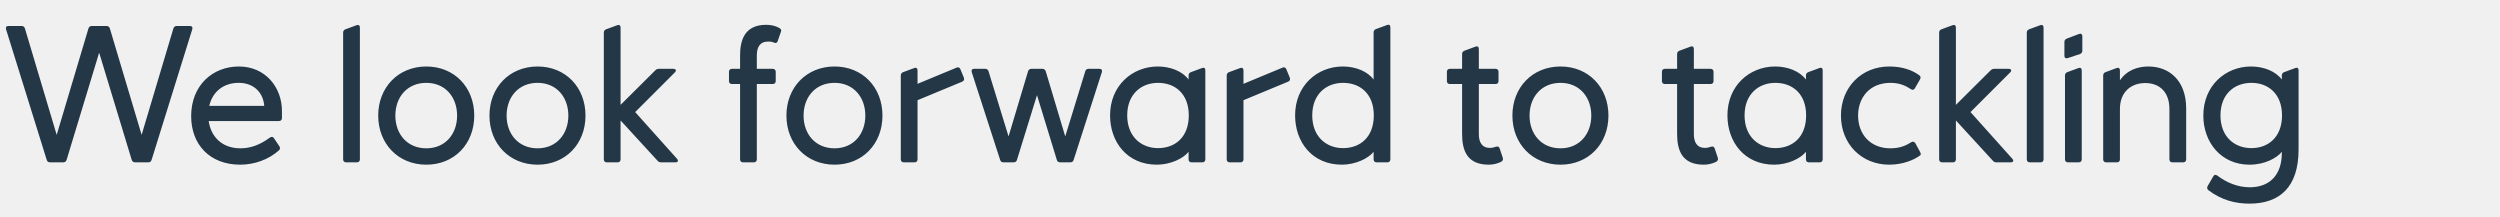
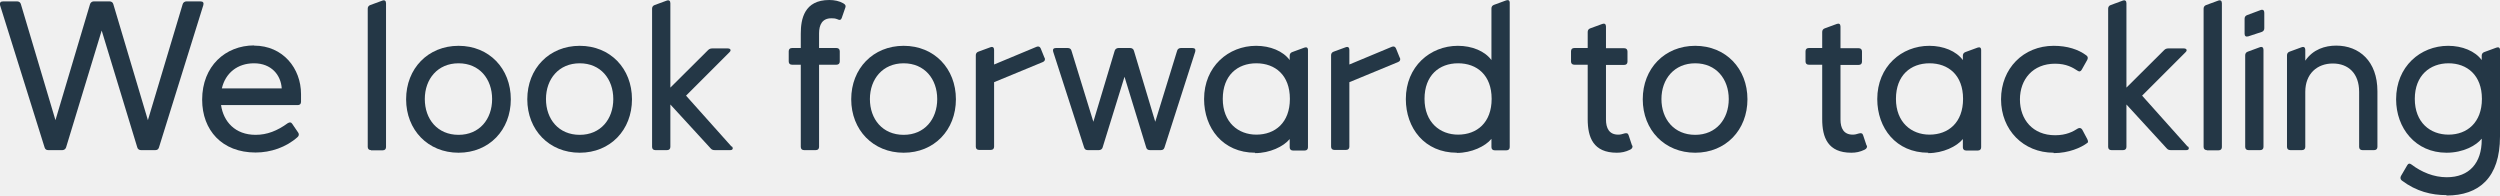
- <svg xmlns="http://www.w3.org/2000/svg" width="231" height="20" viewBox="0 0 231 20" fill="none">
-   <g clip-path="url(#clip0_13_128)">
-     <path d="M4.626 15C4.482 15 4.374 14.946 4.32 14.784L0.558 2.706C0.504 2.508 0.594 2.4 0.792 2.4H1.998C2.142 2.4 2.268 2.49 2.304 2.634L5.238 12.462L8.172 2.634C8.208 2.49 8.334 2.4 8.478 2.4H9.846C9.99 2.4 10.116 2.49 10.152 2.634L13.086 12.462L16.02 2.634C16.056 2.49 16.182 2.4 16.326 2.4H17.532C17.73 2.4 17.82 2.508 17.766 2.706L14.004 14.784C13.95 14.946 13.842 15 13.698 15H12.474C12.33 15 12.204 14.91 12.168 14.766L9.162 4.866L6.156 14.766C6.12 14.91 5.994 15 5.85 15H4.626ZM22.073 6.144C24.539 6.144 26.051 8.088 26.051 10.248V10.914C26.051 11.076 25.943 11.184 25.781 11.184H19.283C19.481 12.588 20.471 13.704 22.217 13.704C23.189 13.704 24.053 13.362 24.935 12.714C25.097 12.606 25.223 12.624 25.313 12.768L25.817 13.524C25.907 13.65 25.889 13.794 25.763 13.902C24.791 14.766 23.477 15.216 22.199 15.216C19.355 15.216 17.663 13.326 17.663 10.734C17.663 7.89 19.643 6.144 22.073 6.144ZM19.337 9.78H24.413C24.341 8.664 23.549 7.656 22.055 7.656C20.651 7.656 19.643 8.466 19.337 9.78ZM31.976 15C31.814 15 31.706 14.892 31.706 14.73V3.012C31.706 2.868 31.778 2.76 31.922 2.706L32.948 2.328C33.128 2.256 33.254 2.346 33.254 2.544V14.73C33.254 14.892 33.146 15 32.984 15H31.976ZM39.393 15.216C36.801 15.216 34.947 13.29 34.947 10.68C34.947 8.07 36.801 6.144 39.393 6.144C41.985 6.144 43.821 8.07 43.821 10.68C43.821 13.29 41.985 15.216 39.393 15.216ZM39.393 13.704C41.157 13.704 42.237 12.372 42.237 10.68C42.237 8.988 41.157 7.656 39.393 7.656C37.611 7.656 36.531 8.988 36.531 10.68C36.531 12.372 37.611 13.704 39.393 13.704ZM49.672 15.216C47.08 15.216 45.226 13.29 45.226 10.68C45.226 8.07 47.08 6.144 49.672 6.144C52.264 6.144 54.1 8.07 54.1 10.68C54.1 13.29 52.264 15.216 49.672 15.216ZM49.672 13.704C51.436 13.704 52.516 12.372 52.516 10.68C52.516 8.988 51.436 7.656 49.672 7.656C47.89 7.656 46.81 8.988 46.81 10.68C46.81 12.372 47.89 13.704 49.672 13.704ZM62.561 14.676C62.705 14.838 62.651 15 62.417 15H61.085C60.959 15 60.851 14.964 60.761 14.856L57.341 11.13V14.73C57.341 14.892 57.233 15 57.071 15H56.063C55.901 15 55.793 14.892 55.793 14.73V3.012C55.793 2.868 55.865 2.76 56.009 2.706L57.035 2.328C57.215 2.256 57.341 2.346 57.341 2.544V9.69L60.545 6.504C60.653 6.396 60.761 6.36 60.887 6.36H62.219C62.453 6.36 62.525 6.522 62.363 6.684L58.691 10.356L62.561 14.676ZM72.001 2.58C72.163 2.67 72.217 2.778 72.163 2.922L71.857 3.804C71.803 3.966 71.677 4.02 71.497 3.93C71.281 3.84 71.155 3.84 70.975 3.84C70.201 3.84 69.931 4.38 69.931 5.118V6.36H71.407C71.569 6.36 71.677 6.468 71.677 6.63V7.494C71.677 7.656 71.569 7.764 71.407 7.764H69.931V14.73C69.931 14.892 69.823 15 69.661 15H68.653C68.491 15 68.383 14.892 68.383 14.73V7.764H67.627C67.465 7.764 67.357 7.656 67.357 7.494V6.63C67.357 6.468 67.465 6.36 67.627 6.36H68.383V5.136C68.383 3.912 68.671 2.292 70.795 2.292C71.227 2.292 71.641 2.382 72.001 2.58ZM77.112 15.216C74.52 15.216 72.666 13.29 72.666 10.68C72.666 8.07 74.52 6.144 77.112 6.144C79.704 6.144 81.54 8.07 81.54 10.68C81.54 13.29 79.704 15.216 77.112 15.216ZM77.112 13.704C78.876 13.704 79.956 12.372 79.956 10.68C79.956 8.988 78.876 7.656 77.112 7.656C75.33 7.656 74.25 8.988 74.25 10.68C74.25 12.372 75.33 13.704 77.112 13.704ZM89.065 7.188C89.119 7.35 89.065 7.476 88.903 7.548L84.781 9.258V14.73C84.781 14.892 84.673 15 84.511 15H83.503C83.341 15 83.233 14.892 83.233 14.73V6.972C83.233 6.828 83.305 6.72 83.449 6.666L84.475 6.288C84.655 6.216 84.781 6.306 84.781 6.504V7.746L88.381 6.252C88.543 6.18 88.669 6.234 88.741 6.396L89.065 7.188ZM92.722 15C92.578 15 92.47 14.946 92.416 14.784L89.788 6.666C89.734 6.486 89.806 6.36 90.004 6.36H91.03C91.174 6.36 91.3 6.432 91.336 6.576L93.19 12.606L94.99 6.594C95.026 6.45 95.152 6.36 95.296 6.36H96.322C96.466 6.36 96.592 6.45 96.628 6.594L98.428 12.606L100.282 6.576C100.318 6.432 100.444 6.36 100.588 6.36H101.578C101.776 6.36 101.866 6.468 101.812 6.666L99.202 14.784C99.148 14.946 99.04 15 98.896 15H97.96C97.816 15 97.69 14.928 97.654 14.784L95.818 8.79L93.964 14.784C93.928 14.928 93.802 15 93.658 15H92.722ZM106.891 15.216C104.155 15.216 102.571 13.128 102.571 10.662C102.571 7.908 104.623 6.144 106.981 6.144C108.169 6.144 109.267 6.594 109.825 7.35V6.972C109.825 6.828 109.897 6.72 110.041 6.666L111.067 6.288C111.247 6.216 111.373 6.288 111.373 6.486V14.73C111.373 14.892 111.265 15 111.103 15H110.095C109.933 15 109.825 14.892 109.825 14.73V14.028C109.321 14.658 108.133 15.216 106.891 15.216ZM106.999 13.686C108.601 13.686 109.843 12.66 109.843 10.662C109.843 8.682 108.601 7.656 106.999 7.656C105.469 7.656 104.155 8.682 104.155 10.662C104.155 12.642 105.469 13.686 106.999 13.686ZM119.181 7.188C119.235 7.35 119.181 7.476 119.019 7.548L114.897 9.258V14.73C114.897 14.892 114.789 15 114.627 15H113.619C113.457 15 113.349 14.892 113.349 14.73V6.972C113.349 6.828 113.421 6.72 113.565 6.666L114.591 6.288C114.771 6.216 114.897 6.306 114.897 6.504V7.746L118.497 6.252C118.659 6.18 118.785 6.234 118.857 6.396L119.181 7.188ZM123.987 15.216C121.251 15.216 119.667 13.128 119.667 10.662C119.667 7.908 121.719 6.144 124.077 6.144C125.265 6.144 126.363 6.594 126.921 7.35V2.994C126.921 2.85 126.993 2.742 127.137 2.688L128.163 2.31C128.343 2.238 128.469 2.31 128.469 2.508V14.73C128.469 14.892 128.361 15 128.199 15H127.191C127.029 15 126.921 14.892 126.921 14.73V14.028C126.417 14.658 125.229 15.216 123.987 15.216ZM124.095 13.686C125.697 13.686 126.939 12.66 126.939 10.662C126.939 8.682 125.697 7.656 124.095 7.656C122.565 7.656 121.251 8.682 121.251 10.662C121.251 12.642 122.565 13.686 124.095 13.686ZM138.859 14.586C138.913 14.73 138.859 14.874 138.679 14.964C138.283 15.144 137.941 15.216 137.563 15.216C135.565 15.216 135.097 13.92 135.097 12.372V7.764H133.963C133.801 7.764 133.693 7.656 133.693 7.494V6.63C133.693 6.468 133.801 6.36 133.963 6.36H135.097V4.992C135.097 4.848 135.169 4.74 135.313 4.686L136.339 4.308C136.519 4.236 136.645 4.326 136.645 4.524V6.36H138.193C138.355 6.36 138.463 6.468 138.463 6.63V7.494C138.463 7.656 138.355 7.764 138.193 7.764H136.645V12.39C136.645 13.128 136.915 13.668 137.689 13.668C137.851 13.668 138.013 13.632 138.211 13.56C138.391 13.506 138.517 13.542 138.571 13.722L138.859 14.586ZM144.192 15.216C141.6 15.216 139.746 13.29 139.746 10.68C139.746 8.07 141.6 6.144 144.192 6.144C146.784 6.144 148.62 8.07 148.62 10.68C148.62 13.29 146.784 15.216 144.192 15.216ZM144.192 13.704C145.956 13.704 147.036 12.372 147.036 10.68C147.036 8.988 145.956 7.656 144.192 7.656C142.41 7.656 141.33 8.988 141.33 10.68C141.33 12.372 142.41 13.704 144.192 13.704ZM158.727 14.586C158.781 14.73 158.727 14.874 158.547 14.964C158.151 15.144 157.809 15.216 157.431 15.216C155.433 15.216 154.965 13.92 154.965 12.372V7.764H153.831C153.669 7.764 153.561 7.656 153.561 7.494V6.63C153.561 6.468 153.669 6.36 153.831 6.36H154.965V4.992C154.965 4.848 155.037 4.74 155.181 4.686L156.207 4.308C156.387 4.236 156.513 4.326 156.513 4.524V6.36H158.061C158.223 6.36 158.331 6.468 158.331 6.63V7.494C158.331 7.656 158.223 7.764 158.061 7.764H156.513V12.39C156.513 13.128 156.783 13.668 157.557 13.668C157.719 13.668 157.881 13.632 158.079 13.56C158.259 13.506 158.385 13.542 158.439 13.722L158.727 14.586ZM163.934 15.216C161.198 15.216 159.614 13.128 159.614 10.662C159.614 7.908 161.666 6.144 164.024 6.144C165.212 6.144 166.31 6.594 166.868 7.35V6.972C166.868 6.828 166.94 6.72 167.084 6.666L168.11 6.288C168.29 6.216 168.416 6.288 168.416 6.486V14.73C168.416 14.892 168.308 15 168.146 15H167.138C166.976 15 166.868 14.892 166.868 14.73V14.028C166.364 14.658 165.176 15.216 163.934 15.216ZM164.042 13.686C165.644 13.686 166.886 12.66 166.886 10.662C166.886 8.682 165.644 7.656 164.042 7.656C162.512 7.656 161.198 8.682 161.198 10.662C161.198 12.642 162.512 13.686 164.042 13.686ZM174.568 15.216C171.994 15.216 170.104 13.29 170.104 10.68C170.104 8.07 171.994 6.144 174.568 6.144C175.72 6.144 176.656 6.45 177.34 6.954C177.484 7.062 177.484 7.188 177.412 7.332L176.944 8.142C176.854 8.304 176.728 8.34 176.584 8.25C176.188 7.998 175.648 7.656 174.676 7.656C172.786 7.656 171.688 8.988 171.688 10.68C171.688 12.372 172.786 13.704 174.676 13.704C175.63 13.704 176.188 13.398 176.62 13.128C176.764 13.056 176.89 13.092 176.98 13.236L177.412 14.028C177.484 14.172 177.502 14.28 177.448 14.334C176.908 14.766 175.828 15.216 174.568 15.216ZM185.945 14.676C186.089 14.838 186.035 15 185.801 15H184.469C184.343 15 184.235 14.964 184.145 14.856L180.725 11.13V14.73C180.725 14.892 180.617 15 180.455 15H179.447C179.285 15 179.177 14.892 179.177 14.73V3.012C179.177 2.868 179.249 2.76 179.393 2.706L180.419 2.328C180.599 2.256 180.725 2.346 180.725 2.544V9.69L183.929 6.504C184.037 6.396 184.145 6.36 184.271 6.36H185.603C185.837 6.36 185.909 6.522 185.747 6.684L182.075 10.356L185.945 14.676ZM187.546 15C187.384 15 187.276 14.892 187.276 14.73V3.012C187.276 2.868 187.348 2.76 187.492 2.706L188.518 2.328C188.698 2.256 188.824 2.346 188.824 2.544V14.73C188.824 14.892 188.716 15 188.554 15H187.546ZM191.057 5.37C190.877 5.424 190.751 5.352 190.751 5.154V3.876C190.751 3.732 190.823 3.624 190.967 3.57L192.101 3.138C192.281 3.066 192.407 3.156 192.407 3.354V4.686C192.407 4.83 192.335 4.938 192.191 4.992L191.057 5.37ZM191.075 15C190.913 15 190.805 14.892 190.805 14.73V6.972C190.805 6.828 190.877 6.72 191.021 6.666L192.047 6.288C192.227 6.216 192.353 6.306 192.353 6.504V14.73C192.353 14.892 192.245 15 192.083 15H191.075ZM194.604 15C194.442 15 194.334 14.892 194.334 14.73V6.972C194.334 6.828 194.406 6.72 194.55 6.666L195.576 6.288C195.756 6.216 195.882 6.306 195.882 6.504V7.422C196.548 6.45 197.574 6.144 198.51 6.144C200.454 6.144 202.002 7.458 202.002 10.014V14.73C202.002 14.892 201.894 15 201.732 15H200.724C200.562 15 200.454 14.892 200.454 14.73V10.068C200.454 8.52 199.554 7.674 198.222 7.674C196.872 7.674 195.882 8.538 195.882 10.068V14.73C195.882 14.892 195.774 15 195.612 15H194.604ZM207.853 18.816C206.575 18.816 205.297 18.51 204.055 17.574C203.929 17.466 203.911 17.34 203.983 17.196L204.505 16.296C204.595 16.134 204.721 16.116 204.883 16.224C205.729 16.872 206.773 17.304 207.871 17.304C209.797 17.304 210.841 16.08 210.841 14.136V14.028C210.373 14.604 209.275 15.216 207.853 15.216C205.207 15.216 203.587 13.128 203.587 10.68C203.587 7.908 205.639 6.144 207.997 6.144C209.185 6.144 210.283 6.594 210.841 7.35V6.972C210.841 6.828 210.913 6.72 211.057 6.666L212.083 6.288C212.263 6.216 212.389 6.288 212.389 6.486V13.812C212.389 17.304 210.625 18.816 207.853 18.816ZM208.033 13.686C209.599 13.686 210.859 12.66 210.859 10.662C210.859 8.682 209.599 7.656 208.033 7.656C206.467 7.656 205.171 8.682 205.171 10.662C205.171 12.642 206.467 13.686 208.033 13.686ZM5.202 26.144C7.668 26.144 9.18 28.088 9.18 30.248V30.914C9.18 31.076 9.072 31.184 8.91 31.184H2.412C2.61 32.588 3.6 33.704 5.346 33.704C6.318 33.704 7.182 33.362 8.064 32.714C8.226 32.606 8.352 32.624 8.442 32.768L8.946 33.524C9.036 33.65 9.018 33.794 8.892 33.902C7.92 34.766 6.606 35.216 5.328 35.216C2.484 35.216 0.792 33.326 0.792 30.734C0.792 27.89 2.772 26.144 5.202 26.144ZM2.466 29.78H7.542C7.47 28.664 6.678 27.656 5.184 27.656C3.78 27.656 2.772 28.466 2.466 29.78ZM11.137 35C10.975 35 10.867 34.892 10.867 34.73V26.972C10.867 26.828 10.939 26.72 11.083 26.666L12.109 26.288C12.289 26.216 12.415 26.306 12.415 26.504V27.422C13.081 26.45 14.107 26.144 15.043 26.144C16.987 26.144 18.535 27.458 18.535 30.014V34.73C18.535 34.892 18.427 35 18.265 35H17.257C17.095 35 16.987 34.892 16.987 34.73V30.068C16.987 28.52 16.087 27.674 14.755 27.674C13.405 27.674 12.415 28.538 12.415 30.068V34.73C12.415 34.892 12.307 35 12.145 35H11.137ZM24.529 26.144C26.995 26.144 28.508 28.088 28.508 30.248V30.914C28.508 31.076 28.399 31.184 28.238 31.184H21.739C21.938 32.588 22.927 33.704 24.674 33.704C25.645 33.704 26.509 33.362 27.392 32.714C27.553 32.606 27.68 32.624 27.77 32.768L28.273 33.524C28.363 33.65 28.346 33.794 28.22 33.902C27.247 34.766 25.933 35.216 24.655 35.216C21.811 35.216 20.119 33.326 20.119 30.734C20.119 27.89 22.099 26.144 24.529 26.144ZM21.794 29.78H26.869C26.797 28.664 26.006 27.656 24.512 27.656C23.108 27.656 22.099 28.466 21.794 29.78ZM36.026 27.188C36.08 27.35 36.026 27.476 35.864 27.548L31.742 29.258V34.73C31.742 34.892 31.634 35 31.472 35H30.464C30.302 35 30.194 34.892 30.194 34.73V26.972C30.194 26.828 30.266 26.72 30.41 26.666L31.436 26.288C31.616 26.216 31.742 26.306 31.742 26.504V27.746L35.342 26.252C35.504 26.18 35.63 26.234 35.702 26.396L36.026 27.188ZM40.778 38.816C39.499 38.816 38.221 38.51 36.98 37.574C36.853 37.466 36.836 37.34 36.907 37.196L37.429 36.296C37.52 36.134 37.645 36.116 37.807 36.224C38.654 36.872 39.697 37.304 40.795 37.304C42.721 37.304 43.766 36.08 43.766 34.136V34.028C43.297 34.604 42.2 35.216 40.778 35.216C38.132 35.216 36.511 33.128 36.511 30.68C36.511 27.908 38.563 26.144 40.922 26.144C42.109 26.144 43.208 26.594 43.766 27.35V26.972C43.766 26.828 43.837 26.72 43.981 26.666L45.008 26.288C45.188 26.216 45.313 26.288 45.313 26.486V33.812C45.313 37.304 43.55 38.816 40.778 38.816ZM40.958 33.686C42.523 33.686 43.783 32.66 43.783 30.662C43.783 28.682 42.523 27.656 40.958 27.656C39.392 27.656 38.096 28.682 38.096 30.662C38.096 32.642 39.392 33.686 40.958 33.686ZM54.633 26.36C54.831 26.36 54.921 26.486 54.849 26.666L49.827 38.402C49.773 38.546 49.665 38.6 49.521 38.6H48.387C48.189 38.6 48.099 38.474 48.171 38.294L49.899 34.244L46.659 26.666C46.587 26.486 46.677 26.36 46.875 26.36H48.027C48.171 26.36 48.297 26.432 48.351 26.576L50.745 32.264L53.157 26.576C53.211 26.432 53.319 26.36 53.463 26.36H54.633ZM64.342 35.216C61.768 35.216 59.878 33.29 59.878 30.68C59.878 28.07 61.768 26.144 64.342 26.144C65.494 26.144 66.43 26.45 67.114 26.954C67.258 27.062 67.258 27.188 67.186 27.332L66.718 28.142C66.628 28.304 66.502 28.34 66.358 28.25C65.962 27.998 65.422 27.656 64.45 27.656C62.56 27.656 61.462 28.988 61.462 30.68C61.462 32.372 62.56 33.704 64.45 33.704C65.404 33.704 65.962 33.398 66.394 33.128C66.538 33.056 66.664 33.092 66.754 33.236L67.186 34.028C67.258 34.172 67.276 34.28 67.222 34.334C66.682 34.766 65.602 35.216 64.342 35.216ZM69.221 35C69.058 35 68.951 34.892 68.951 34.73V23.012C68.951 22.868 69.022 22.76 69.166 22.706L70.192 22.328C70.373 22.256 70.499 22.346 70.499 22.544V27.422C71.111 26.522 72.227 26.144 73.198 26.144C75.106 26.144 76.618 27.458 76.618 30.014V34.73C76.618 34.892 76.51 35 76.349 35H75.341C75.178 35 75.07 34.892 75.07 34.73V30.068C75.07 28.52 74.171 27.674 72.838 27.674C71.489 27.674 70.499 28.538 70.499 30.068V34.73C70.499 34.892 70.391 35 70.228 35H69.221ZM82.523 35.216C79.787 35.216 78.203 33.128 78.203 30.662C78.203 27.908 80.255 26.144 82.613 26.144C83.801 26.144 84.899 26.594 85.457 27.35V26.972C85.457 26.828 85.529 26.72 85.673 26.666L86.699 26.288C86.879 26.216 87.005 26.288 87.005 26.486V34.73C87.005 34.892 86.897 35 86.735 35H85.727C85.565 35 85.457 34.892 85.457 34.73V34.028C84.953 34.658 83.765 35.216 82.523 35.216ZM82.631 33.686C84.233 33.686 85.475 32.66 85.475 30.662C85.475 28.682 84.233 27.656 82.631 27.656C81.101 27.656 79.787 28.682 79.787 30.662C79.787 32.642 81.101 33.686 82.631 33.686ZM89.251 35C89.089 35 88.981 34.892 88.981 34.73V23.012C88.981 22.868 89.053 22.76 89.197 22.706L90.223 22.328C90.403 22.256 90.529 22.346 90.529 22.544V34.73C90.529 34.892 90.421 35 90.259 35H89.251ZM92.78 35C92.618 35 92.51 34.892 92.51 34.73V23.012C92.51 22.868 92.582 22.76 92.726 22.706L93.752 22.328C93.932 22.256 94.058 22.346 94.058 22.544V34.73C94.058 34.892 93.95 35 93.788 35H92.78ZM100.161 26.144C102.627 26.144 104.139 28.088 104.139 30.248V30.914C104.139 31.076 104.031 31.184 103.869 31.184H97.371C97.569 32.588 98.559 33.704 100.305 33.704C101.277 33.704 102.141 33.362 103.023 32.714C103.185 32.606 103.311 32.624 103.401 32.768L103.905 33.524C103.995 33.65 103.977 33.794 103.851 33.902C102.879 34.766 101.565 35.216 100.287 35.216C97.443 35.216 95.751 33.326 95.751 30.734C95.751 27.89 97.731 26.144 100.161 26.144ZM97.425 29.78H102.501C102.429 28.664 101.637 27.656 100.143 27.656C98.739 27.656 97.731 28.466 97.425 29.78ZM106.096 35C105.934 35 105.826 34.892 105.826 34.73V26.972C105.826 26.828 105.898 26.72 106.042 26.666L107.068 26.288C107.248 26.216 107.374 26.306 107.374 26.504V27.422C108.04 26.45 109.066 26.144 110.002 26.144C111.946 26.144 113.494 27.458 113.494 30.014V34.73C113.494 34.892 113.386 35 113.224 35H112.216C112.054 35 111.946 34.892 111.946 34.73V30.068C111.946 28.52 111.046 27.674 109.714 27.674C108.364 27.674 107.374 28.538 107.374 30.068V34.73C107.374 34.892 107.266 35 107.104 35H106.096ZM119.345 38.816C118.067 38.816 116.789 38.51 115.547 37.574C115.421 37.466 115.403 37.34 115.475 37.196L115.997 36.296C116.087 36.134 116.213 36.116 116.375 36.224C117.221 36.872 118.265 37.304 119.363 37.304C121.289 37.304 122.333 36.08 122.333 34.136V34.028C121.865 34.604 120.767 35.216 119.345 35.216C116.699 35.216 115.079 33.128 115.079 30.68C115.079 27.908 117.131 26.144 119.489 26.144C120.677 26.144 121.775 26.594 122.333 27.35V26.972C122.333 26.828 122.405 26.72 122.549 26.666L123.575 26.288C123.755 26.216 123.881 26.288 123.881 26.486V33.812C123.881 37.304 122.117 38.816 119.345 38.816ZM119.525 33.686C121.091 33.686 122.351 32.66 122.351 30.662C122.351 28.682 121.091 27.656 119.525 27.656C117.959 27.656 116.663 28.682 116.663 30.662C116.663 32.642 117.959 33.686 119.525 33.686ZM129.979 26.144C132.445 26.144 133.957 28.088 133.957 30.248V30.914C133.957 31.076 133.849 31.184 133.687 31.184H127.189C127.387 32.588 128.377 33.704 130.123 33.704C131.095 33.704 131.959 33.362 132.841 32.714C133.003 32.606 133.129 32.624 133.219 32.768L133.723 33.524C133.813 33.65 133.795 33.794 133.669 33.902C132.697 34.766 131.383 35.216 130.105 35.216C127.261 35.216 125.569 33.326 125.569 30.734C125.569 27.89 127.549 26.144 129.979 26.144ZM127.243 29.78H132.319C132.247 28.664 131.455 27.656 129.961 27.656C128.557 27.656 127.549 28.466 127.243 29.78ZM138.667 35.216C137.389 35.216 136.093 34.802 135.319 33.902C135.211 33.794 135.229 33.65 135.319 33.524L135.895 32.786C136.003 32.642 136.129 32.642 136.273 32.75C136.813 33.218 137.533 33.704 138.703 33.704C139.819 33.704 140.431 33.344 140.431 32.642C140.431 31.922 139.801 31.634 138.631 31.346C137.173 30.986 135.571 30.554 135.571 28.79C135.571 27.242 136.795 26.144 138.721 26.144C139.963 26.144 140.845 26.576 141.421 27.044C141.547 27.17 141.547 27.278 141.439 27.422L140.863 28.142C140.755 28.268 140.629 28.304 140.485 28.196C140.071 27.908 139.495 27.656 138.757 27.656C137.875 27.656 137.119 27.998 137.119 28.7C137.119 29.348 137.767 29.6 138.991 29.888C140.773 30.302 141.943 30.968 141.943 32.534C141.943 34.73 139.981 35.216 138.667 35.216ZM151.981 34.586C152.035 34.73 151.981 34.874 151.801 34.964C151.405 35.144 151.063 35.216 150.685 35.216C148.687 35.216 148.219 33.92 148.219 32.372V27.764H147.085C146.923 27.764 146.815 27.656 146.815 27.494V26.63C146.815 26.468 146.923 26.36 147.085 26.36H148.219V24.992C148.219 24.848 148.291 24.74 148.435 24.686L149.461 24.308C149.641 24.236 149.767 24.326 149.767 24.524V26.36H151.315C151.477 26.36 151.585 26.468 151.585 26.63V27.494C151.585 27.656 151.477 27.764 151.315 27.764H149.767V32.39C149.767 33.128 150.037 33.668 150.811 33.668C150.973 33.668 151.135 33.632 151.333 33.56C151.513 33.506 151.639 33.542 151.693 33.722L151.981 34.586ZM157.314 35.216C154.722 35.216 152.868 33.29 152.868 30.68C152.868 28.07 154.722 26.144 157.314 26.144C159.906 26.144 161.742 28.07 161.742 30.68C161.742 33.29 159.906 35.216 157.314 35.216ZM157.314 33.704C159.078 33.704 160.158 32.372 160.158 30.68C160.158 28.988 159.078 27.656 157.314 27.656C155.532 27.656 154.452 28.988 154.452 30.68C154.452 32.372 155.532 33.704 157.314 33.704ZM167.413 38.816C166.135 38.816 164.857 38.51 163.615 37.574C163.489 37.466 163.471 37.34 163.543 37.196L164.065 36.296C164.155 36.134 164.281 36.116 164.443 36.224C165.289 36.872 166.333 37.304 167.431 37.304C169.357 37.304 170.401 36.08 170.401 34.136V34.028C169.933 34.604 168.835 35.216 167.413 35.216C164.767 35.216 163.147 33.128 163.147 30.68C163.147 27.908 165.199 26.144 167.557 26.144C168.745 26.144 169.843 26.594 170.401 27.35V26.972C170.401 26.828 170.473 26.72 170.617 26.666L171.643 26.288C171.823 26.216 171.949 26.288 171.949 26.486V33.812C171.949 37.304 170.185 38.816 167.413 38.816ZM167.593 33.686C169.159 33.686 170.419 32.66 170.419 30.662C170.419 28.682 169.159 27.656 167.593 27.656C166.027 27.656 164.731 28.682 164.731 30.662C164.731 32.642 166.027 33.686 167.593 33.686ZM178.047 26.144C180.513 26.144 182.025 28.088 182.025 30.248V30.914C182.025 31.076 181.917 31.184 181.755 31.184H175.257C175.455 32.588 176.445 33.704 178.191 33.704C179.163 33.704 180.027 33.362 180.909 32.714C181.071 32.606 181.197 32.624 181.287 32.768L181.791 33.524C181.881 33.65 181.863 33.794 181.737 33.902C180.765 34.766 179.451 35.216 178.173 35.216C175.329 35.216 173.637 33.326 173.637 30.734C173.637 27.89 175.617 26.144 178.047 26.144ZM175.311 29.78H180.387C180.315 28.664 179.523 27.656 178.029 27.656C176.625 27.656 175.617 28.466 175.311 29.78ZM188.017 34.586C188.071 34.73 188.017 34.874 187.837 34.964C187.441 35.144 187.099 35.216 186.721 35.216C184.723 35.216 184.255 33.92 184.255 32.372V27.764H183.121C182.959 27.764 182.851 27.656 182.851 27.494V26.63C182.851 26.468 182.959 26.36 183.121 26.36H184.255V24.992C184.255 24.848 184.327 24.74 184.471 24.686L185.497 24.308C185.677 24.236 185.803 24.326 185.803 24.524V26.36H187.351C187.513 26.36 187.621 26.468 187.621 26.63V27.494C187.621 27.656 187.513 27.764 187.351 27.764H185.803V32.39C185.803 33.128 186.073 33.668 186.847 33.668C187.009 33.668 187.171 33.632 187.369 33.56C187.549 33.506 187.675 33.542 187.729 33.722L188.017 34.586ZM189.778 35C189.616 35 189.508 34.892 189.508 34.73V23.012C189.508 22.868 189.58 22.76 189.724 22.706L190.75 22.328C190.93 22.256 191.056 22.346 191.056 22.544V27.422C191.668 26.522 192.784 26.144 193.756 26.144C195.664 26.144 197.176 27.458 197.176 30.014V34.73C197.176 34.892 197.068 35 196.906 35H195.898C195.736 35 195.628 34.892 195.628 34.73V30.068C195.628 28.52 194.728 27.674 193.396 27.674C192.046 27.674 191.056 28.538 191.056 30.068V34.73C191.056 34.892 190.948 35 190.786 35H189.778ZM203.171 26.144C205.637 26.144 207.149 28.088 207.149 30.248V30.914C207.149 31.076 207.041 31.184 206.879 31.184H200.381C200.579 32.588 201.569 33.704 203.315 33.704C204.287 33.704 205.151 33.362 206.033 32.714C206.195 32.606 206.321 32.624 206.411 32.768L206.915 33.524C207.005 33.65 206.987 33.794 206.861 33.902C205.889 34.766 204.575 35.216 203.297 35.216C200.453 35.216 198.761 33.326 198.761 30.734C198.761 27.89 200.741 26.144 203.171 26.144ZM200.435 29.78H205.511C205.439 28.664 204.647 27.656 203.153 27.656C201.749 27.656 200.741 28.466 200.435 29.78ZM214.668 27.188C214.722 27.35 214.668 27.476 214.506 27.548L210.384 29.258V34.73C210.384 34.892 210.276 35 210.114 35H209.106C208.944 35 208.836 34.892 208.836 34.73V26.972C208.836 26.828 208.908 26.72 209.052 26.666L210.078 26.288C210.258 26.216 210.384 26.306 210.384 26.504V27.746L213.984 26.252C214.146 26.18 214.272 26.234 214.344 26.396L214.668 27.188ZM5.112 57.216C2.376 57.216 0.792 55.128 0.792 52.662C0.792 49.908 2.844 48.144 5.202 48.144C6.39 48.144 7.488 48.594 8.046 49.35V48.972C8.046 48.828 8.118 48.72 8.262 48.666L9.288 48.288C9.468 48.216 9.594 48.288 9.594 48.486V56.73C9.594 56.892 9.486 57 9.324 57H8.316C8.154 57 8.046 56.892 8.046 56.73V56.028C7.542 56.658 6.354 57.216 5.112 57.216ZM5.22 55.686C6.822 55.686 8.064 54.66 8.064 52.662C8.064 50.682 6.822 49.656 5.22 49.656C3.69 49.656 2.376 50.682 2.376 52.662C2.376 54.642 3.69 55.686 5.22 55.686ZM16.016 56.586C16.07 56.73 16.016 56.874 15.836 56.964C15.44 57.144 15.098 57.216 14.72 57.216C12.722 57.216 12.254 55.92 12.254 54.372V49.764H11.12C10.958 49.764 10.85 49.656 10.85 49.494V48.63C10.85 48.468 10.958 48.36 11.12 48.36H12.254V46.992C12.254 46.848 12.326 46.74 12.47 46.686L13.496 46.308C13.676 46.236 13.802 46.326 13.802 46.524V48.36H15.35C15.512 48.36 15.62 48.468 15.62 48.63V49.494C15.62 49.656 15.512 49.764 15.35 49.764H13.802V54.39C13.802 55.128 14.072 55.668 14.846 55.668C15.008 55.668 15.17 55.632 15.368 55.56C15.548 55.506 15.674 55.542 15.728 55.722L16.016 56.586ZM27.451 57.216C23.942 57.216 21.296 54.624 21.296 50.7C21.296 46.776 23.942 44.184 27.451 44.184C29.503 44.184 31.052 44.994 32.203 46.344C32.312 46.488 32.294 46.632 32.167 46.74L31.322 47.442C31.177 47.568 31.052 47.55 30.944 47.406C30.224 46.542 29.072 45.768 27.451 45.768C24.841 45.768 22.951 47.874 22.951 50.7C22.951 53.526 24.841 55.632 27.451 55.632C29.072 55.632 30.224 54.858 30.944 53.994C31.052 53.85 31.177 53.832 31.322 53.958L32.15 54.642C32.276 54.75 32.294 54.894 32.203 55.002C31.07 56.388 29.521 57.216 27.451 57.216ZM41.853 45.948H35.769V49.584H40.431C40.593 49.584 40.701 49.692 40.701 49.854V50.862C40.701 51.024 40.593 51.132 40.431 51.132H35.769V55.452H41.853C42.015 55.452 42.123 55.56 42.123 55.722V56.73C42.123 56.892 42.015 57 41.853 57H34.419C34.257 57 34.149 56.892 34.149 56.73V44.67C34.149 44.508 34.257 44.4 34.419 44.4H41.853C42.015 44.4 42.123 44.508 42.123 44.67V45.678C42.123 45.84 42.015 45.948 41.853 45.948ZM44.224 57C44.062 57 43.954 56.892 43.954 56.73V44.67C43.954 44.508 44.062 44.4 44.224 44.4H48.4C51.478 44.4 52.198 46.488 52.198 47.982C52.198 49.224 51.694 50.88 49.75 51.402L52.126 56.676C52.216 56.874 52.126 57 51.928 57H50.722C50.578 57 50.47 56.946 50.416 56.802L48.112 51.564H45.574V56.73C45.574 56.892 45.466 57 45.304 57H44.224ZM45.574 50.016H48.148C50.02 50.016 50.524 49.098 50.524 47.982C50.524 46.866 50.02 45.948 48.148 45.948H45.574V50.016ZM65.108 56.694C65.18 56.874 65.09 57 64.892 57H63.686C63.542 57 63.416 56.928 63.362 56.784L62.156 53.832H56.306L55.1 56.784C55.046 56.928 54.92 57 54.776 57H53.57C53.372 57 53.282 56.874 53.354 56.694L58.43 44.616C58.484 44.472 58.61 44.4 58.754 44.4H59.708C59.852 44.4 59.978 44.472 60.032 44.616L65.108 56.694ZM56.954 52.284H61.526L59.24 46.704L56.954 52.284ZM68.282 57C68.138 57 68.03 56.946 67.976 56.784L64.214 44.706C64.16 44.508 64.25 44.4 64.448 44.4H65.654C65.798 44.4 65.924 44.49 65.96 44.634L68.894 54.462L71.828 44.634C71.864 44.49 71.99 44.4 72.134 44.4H73.502C73.646 44.4 73.772 44.49 73.808 44.634L76.742 54.462L79.676 44.634C79.712 44.49 79.838 44.4 79.982 44.4H81.188C81.386 44.4 81.476 44.508 81.422 44.706L77.66 56.784C77.606 56.946 77.498 57 77.354 57H76.13C75.986 57 75.86 56.91 75.824 56.766L72.818 46.866L69.812 56.766C69.776 56.91 69.65 57 69.506 57H68.282ZM85.729 48.144C88.195 48.144 89.707 50.088 89.707 52.248V52.914C89.707 53.076 89.599 53.184 89.437 53.184H82.939C83.137 54.588 84.127 55.704 85.873 55.704C86.845 55.704 87.709 55.362 88.591 54.714C88.753 54.606 88.879 54.624 88.969 54.768L89.473 55.524C89.563 55.65 89.545 55.794 89.419 55.902C88.447 56.766 87.133 57.216 85.855 57.216C83.011 57.216 81.319 55.326 81.319 52.734C81.319 49.89 83.299 48.144 85.729 48.144ZM82.993 51.78H88.069C87.997 50.664 87.205 49.656 85.711 49.656C84.307 49.656 83.299 50.466 82.993 51.78ZM95.516 48.144C97.982 48.144 99.494 50.088 99.494 52.248V52.914C99.494 53.076 99.386 53.184 99.224 53.184H92.726C92.924 54.588 93.914 55.704 95.66 55.704C96.632 55.704 97.496 55.362 98.378 54.714C98.54 54.606 98.666 54.624 98.756 54.768L99.26 55.524C99.35 55.65 99.332 55.794 99.206 55.902C98.234 56.766 96.92 57.216 95.642 57.216C92.798 57.216 91.106 55.326 91.106 52.734C91.106 49.89 93.086 48.144 95.516 48.144ZM92.78 51.78H97.856C97.784 50.664 96.992 49.656 95.498 49.656C94.094 49.656 93.086 50.466 92.78 51.78ZM107.948 56.676C108.092 56.838 108.038 57 107.804 57H106.472C106.346 57 106.238 56.964 106.148 56.856L102.728 53.13V56.73C102.728 56.892 102.62 57 102.458 57H101.45C101.288 57 101.18 56.892 101.18 56.73V45.012C101.18 44.868 101.252 44.76 101.396 44.706L102.422 44.328C102.602 44.256 102.728 44.346 102.728 44.544V51.69L105.932 48.504C106.04 48.396 106.148 48.36 106.274 48.36H107.606C107.84 48.36 107.912 48.522 107.75 48.684L104.078 52.356L107.948 56.676ZM113.428 57C113.266 57 113.158 56.892 113.158 56.73V56.1C113.158 55.974 113.194 55.866 113.302 55.776C115.696 53.598 119.458 50.736 119.458 47.838C119.458 46.542 118.558 45.768 117.28 45.768C116.002 45.768 114.994 46.578 114.814 48.036C114.796 48.198 114.706 48.288 114.544 48.288H113.446C113.266 48.288 113.158 48.18 113.176 48C113.446 45.642 115.066 44.184 117.28 44.184C119.746 44.184 121.114 45.714 121.114 47.838C121.114 50.934 118.342 53.382 115.966 55.452H121.114C121.312 55.452 121.402 55.56 121.33 55.758L120.952 56.784C120.898 56.946 120.79 57 120.646 57H113.428ZM127.915 57.216C124.927 57.216 122.785 54.624 122.785 50.7C122.785 46.776 124.927 44.184 127.915 44.184C130.921 44.184 133.027 46.776 133.027 50.7C133.027 54.624 130.921 57.216 127.915 57.216ZM127.915 55.632C130.003 55.632 131.371 53.706 131.371 50.7C131.371 47.694 130.003 45.768 127.915 45.768C125.827 45.768 124.441 47.694 124.441 50.7C124.441 53.706 125.827 55.632 127.915 55.632ZM134.795 57C134.633 57 134.525 56.892 134.525 56.73V56.1C134.525 55.974 134.561 55.866 134.669 55.776C137.063 53.598 140.825 50.736 140.825 47.838C140.825 46.542 139.925 45.768 138.647 45.768C137.369 45.768 136.361 46.578 136.181 48.036C136.163 48.198 136.073 48.288 135.911 48.288H134.813C134.633 48.288 134.525 48.18 134.543 48C134.813 45.642 136.433 44.184 138.647 44.184C141.113 44.184 142.481 45.714 142.481 47.838C142.481 50.934 139.709 53.382 137.333 55.452H142.481C142.679 55.452 142.769 55.56 142.697 55.758L142.319 56.784C142.265 56.946 142.157 57 142.013 57H134.795ZM148.723 57.216C146.329 57.216 144.151 55.614 144.151 51.132C144.151 46.794 146.185 44.184 149.353 44.184C150.181 44.184 151.171 44.364 152.071 44.922C152.215 44.994 152.251 45.138 152.197 45.282L151.819 46.344C151.765 46.524 151.621 46.56 151.441 46.452C150.577 45.93 149.911 45.84 149.317 45.84C147.877 45.84 146.149 46.812 145.897 50.142C146.743 48.864 148.057 48.36 149.119 48.36C150.955 48.36 153.133 49.782 153.133 52.77C153.133 55.578 151.027 57.216 148.723 57.216ZM148.741 55.632C150.451 55.632 151.477 54.354 151.477 52.806C151.477 51.312 150.451 49.998 148.741 49.998C147.031 49.998 146.005 51.312 146.005 52.806C146.005 54.354 147.031 55.632 148.741 55.632ZM154.401 57C154.239 57 154.131 56.892 154.131 56.73V55.614C154.131 55.452 154.239 55.344 154.401 55.344H155.517C155.679 55.344 155.787 55.452 155.787 55.614V56.73C155.787 56.892 155.679 57 155.517 57H154.401Z" fill="#243746" />
+ <svg xmlns="http://www.w3.org/2000/svg" id="Layer_2" data-name="Layer 2" viewBox="0 0 124.41 9.71">
+   <defs>
+     <style>
+       .cls-1 {
+         fill: #243746;
+       }
+     </style>
+   </defs>
+   <g id="Layer_1-2" data-name="Layer 1">
+     <path class="cls-1" d="M2.4,7.47c-.08,0-.15-.03-.18-.13L0,.25C-.02.13.03.07.15.07h.71c.08,0,.16.05.18.14l1.72,5.77L4.48.21c.02-.08.1-.14.18-.14h.8c.08,0,.16.05.18.14l1.72,5.77L9.09.21c.02-.08.1-.14.18-.14h.71c.12,0,.17.06.14.18l-2.21,7.09c-.03.1-.1.13-.18.13h-.72c-.08,0-.16-.05-.18-.14l-1.77-5.81-1.77,5.81c-.02.08-.1.14-.18.14h-.72Z" />
+     <path class="cls-1" d="M12.64,2.27c1.45,0,2.34,1.14,2.34,2.41v.39c0,.1-.06.16-.16.16h-3.82c.12.82.7,1.48,1.72,1.48.57,0,1.08-.2,1.6-.58.1-.06.17-.05.22.03l.3.44c.05.07.04.16-.03.22-.57.51-1.34.77-2.09.77-1.67,0-2.66-1.11-2.66-2.63,0-1.67,1.16-2.7,2.59-2.7ZM11.04,4.4h2.98c-.04-.66-.51-1.25-1.38-1.25-.82,0-1.42.48-1.6,1.25Z" />
+     <path class="cls-1" d="M18.46,7.47c-.1,0-.16-.06-.16-.16V.43c0-.08.04-.15.13-.18l.6-.22c.11-.04.18.01.18.13v7.16c0,.1-.06.16-.16.16h-.59Z" />
+     <path class="cls-1" d="M22.82,7.6c-1.52,0-2.61-1.13-2.61-2.66s1.09-2.66,2.61-2.66,2.6,1.13,2.6,2.66-1.08,2.66-2.6,2.66ZM22.82,6.71c1.04,0,1.67-.78,1.67-1.78s-.63-1.78-1.67-1.78-1.68.78-1.68,1.78.63,1.78,1.68,1.78Z" />
+     <path class="cls-1" d="M28.85,7.6c-1.52,0-2.61-1.13-2.61-2.66s1.09-2.66,2.61-2.66,2.6,1.13,2.6,2.66-1.08,2.66-2.6,2.66ZM28.85,6.71c1.04,0,1.67-.78,1.67-1.78s-.63-1.78-1.67-1.78-1.68.78-1.68,1.78.63,1.78,1.68,1.78Z" />
+     <path class="cls-1" d="M36.42,7.28c.08.1.05.19-.08.19h-.78c-.07,0-.14-.02-.19-.08l-2.01-2.19v2.11c0,.1-.06.16-.16.16h-.59c-.1,0-.16-.06-.16-.16V.43c0-.08.04-.15.13-.18l.6-.22c.11-.04.18.01.18.13v4.2l1.88-1.87c.06-.06.13-.08.2-.08h.78c.14,0,.18.1.08.19l-2.16,2.16,2.27,2.54Z" />
+     <path class="cls-1" d="M41.97.17c.1.05.13.12.1.2l-.18.52c-.03.1-.11.13-.21.07-.13-.05-.2-.05-.31-.05-.45,0-.61.32-.61.75v.73h.87c.1,0,.16.06.16.16v.51c0,.1-.06.16-.16.16h-.87v4.09c0,.1-.06.16-.16.16h-.59c-.1,0-.16-.06-.16-.16V3.22h-.44c-.1,0-.16-.06-.16-.16v-.51c0-.1.06-.16.16-.16h.44v-.72c0-.72.17-1.67,1.42-1.67.25,0,.5.05.71.17Z" />
+     <path class="cls-1" d="M44.97,7.6c-1.52,0-2.61-1.13-2.61-2.66s1.09-2.66,2.61-2.66,2.6,1.13,2.6,2.66-1.08,2.66-2.6,2.66ZM44.97,6.71c1.04,0,1.67-.78,1.67-1.78s-.63-1.78-1.67-1.78-1.68.78-1.68,1.78.63,1.78,1.68,1.78Z" />
+     <path class="cls-1" d="M51.99,2.88c.03.1,0,.17-.1.21l-2.42,1v3.21c0,.1-.06.16-.16.16h-.59c-.1,0-.16-.06-.16-.16V2.75c0-.08.04-.15.13-.18l.6-.22c.11-.04.18.01.18.13v.73l2.11-.88c.1-.04.17-.01.21.08l.19.47Z" />
+     <path class="cls-1" d="M54.13,7.47c-.08,0-.15-.03-.18-.13l-1.54-4.77c-.03-.11.01-.18.13-.18h.6c.08,0,.16.04.18.13l1.09,3.54,1.06-3.53c.02-.08.1-.14.18-.14h.6c.08,0,.16.05.18.14l1.06,3.53,1.09-3.54c.02-.08.1-.13.18-.13h.58c.12,0,.17.06.14.18l-1.53,4.77c-.03.1-.1.13-.18.13h-.55c-.08,0-.16-.04-.18-.13l-1.08-3.52-1.09,3.52c-.02.08-.1.13-.18.13h-.55Z" />
+     <path class="cls-1" d="M62.46,7.6c-1.61,0-2.54-1.23-2.54-2.67,0-1.62,1.21-2.65,2.59-2.65.7,0,1.34.26,1.67.71v-.22c0-.08.04-.15.13-.18l.6-.22c.11-.04.18,0,.18.12v4.84c0,.1-.06.16-.16.16h-.59c-.1,0-.16-.06-.16-.16v-.41c-.3.37-.99.7-1.72.7ZM62.52,6.7c.94,0,1.67-.6,1.67-1.78s-.73-1.77-1.67-1.77-1.67.6-1.67,1.77.77,1.78,1.67,1.78Z" />
+     <path class="cls-1" d="M69.67,2.88c.03.1,0,.17-.1.21l-2.42,1v3.21c0,.1-.06.16-.16.16h-.59c-.1,0-.16-.06-.16-.16V2.75c0-.08.04-.15.13-.18l.6-.22c.11-.04.18.01.18.13v.73l2.11-.88c.1-.04.17-.01.21.08l.19.47Z" />
+     <path class="cls-1" d="M72.5,7.6c-1.61,0-2.54-1.23-2.54-2.67,0-1.62,1.21-2.65,2.59-2.65.7,0,1.34.26,1.67.71V.42c0-.08.04-.15.13-.18l.6-.22c.11-.04.18,0,.18.12v7.18c0,.1-.06.16-.16.16h-.59c-.1,0-.16-.06-.16-.16v-.41c-.3.37-.99.7-1.72.7ZM72.56,6.7c.94,0,1.67-.6,1.67-1.78s-.73-1.77-1.67-1.77-1.67.6-1.67,1.77.77,1.78,1.67,1.78Z" />
+     <path class="cls-1" d="M81.23,7.23c.03.08,0,.17-.11.22-.23.11-.43.15-.66.15-1.17,0-1.45-.76-1.45-1.67v-2.71h-.67c-.1,0-.16-.06-.16-.16v-.51c0-.1.06-.16.16-.16h.67v-.8c0-.08.04-.15.13-.18l.6-.22c.11-.04.18.01.18.13v1.08h.91c.1,0,.16.06.16.16v.51c0,.1-.06.16-.16.16h-.91v2.72c0,.43.16.75.61.75.1,0,.19-.02.31-.06.11-.03.18-.01.21.1l.17.51Z" />
+     <path class="cls-1" d="M84.36,7.6c-1.52,0-2.61-1.13-2.61-2.66s1.09-2.66,2.61-2.66,2.6,1.13,2.6,2.66-1.08,2.66-2.6,2.66ZM84.36,6.71c1.04,0,1.67-.78,1.67-1.78s-.63-1.78-1.67-1.78-1.68.78-1.68,1.78.63,1.78,1.68,1.78Z" />
+     <path class="cls-1" d="M92.9,7.23c.03.08,0,.17-.11.22-.23.11-.43.15-.66.15-1.17,0-1.45-.76-1.45-1.67v-2.71h-.67c-.1,0-.16-.06-.16-.16v-.51c0-.1.06-.16.16-.16h.67v-.8c0-.08.04-.15.13-.18l.6-.22c.11-.04.18.01.18.13v1.08h.91c.1,0,.16.06.16.16v.51c0,.1-.06.16-.16.16h-.91v2.72c0,.43.16.75.61.75.1,0,.19-.02.31-.06.11-.03.18-.01.21.1l.17.51Z" />
+     <path class="cls-1" d="M95.96,7.6c-1.61,0-2.54-1.23-2.54-2.67,0-1.62,1.21-2.65,2.59-2.65.7,0,1.34.26,1.67.71v-.22c0-.08.04-.15.13-.18l.6-.22c.11-.04.18,0,.18.12v4.84c0,.1-.06.16-.16.16h-.59c-.1,0-.16-.06-.16-.16v-.41c-.3.37-.99.7-1.72.7ZM96.02,6.7c.94,0,1.67-.6,1.67-1.78s-.73-1.77-1.67-1.77-1.67.6-1.67,1.77.77,1.78,1.67,1.78Z" />
+     <path class="cls-1" d="M102.2,7.6c-1.51,0-2.62-1.13-2.62-2.66s1.11-2.66,2.62-2.66c.68,0,1.23.18,1.63.48.08.06.08.14.04.22l-.27.48c-.05.1-.13.12-.21.06-.23-.15-.55-.35-1.12-.35-1.11,0-1.75.78-1.75,1.78s.64,1.78,1.75,1.78c.56,0,.89-.18,1.14-.34.08-.04.16-.02.21.06l.25.47c.04.08.05.15.02.18-.32.25-.95.52-1.69.52Z" />
+     <path class="cls-1" d="M108.88,7.28c.08.1.05.19-.08.19h-.78c-.07,0-.14-.02-.19-.08l-2.01-2.19v2.11c0,.1-.06.16-.16.16h-.59c-.1,0-.16-.06-.16-.16V.43c0-.08.04-.15.13-.18l.6-.22c.11-.04.18.01.18.13v4.2l1.88-1.87c.06-.06.13-.08.2-.08h.78c.14,0,.18.1.08.19l-2.16,2.16,2.27,2.54Z" />
+     <path class="cls-1" d="M109.82,7.47c-.1,0-.16-.06-.16-.16V.43c0-.08.04-.15.13-.18l.6-.22c.11-.04.18.01.18.13v7.16c0,.1-.06.16-.16.16h-.59Z" />
+     <path class="cls-1" d="M111.88,1.81c-.11.03-.18-.01-.18-.13v-.75c0-.08.04-.15.13-.18l.67-.25c.11-.04.18.01.18.13v.78c0,.08-.04.15-.13.18l-.67.22ZM111.89,7.47c-.1,0-.16-.06-.16-.16V2.75c0-.08.04-.15.13-.18l.6-.22c.11-.04.18.01.18.13v4.83c0,.1-.06.16-.16.16h-.59Z" />
+     <path class="cls-1" d="M113.97,7.47c-.1,0-.16-.06-.16-.16V2.75c0-.08.04-.15.13-.18l.6-.22c.11-.04.18.01.18.13v.54c.39-.57.99-.75,1.54-.75,1.14,0,2.05.77,2.05,2.27v2.77c0,.1-.06.16-.16.16h-.59c-.1,0-.16-.06-.16-.16v-2.74c0-.91-.53-1.41-1.31-1.41s-1.37.51-1.37,1.41v2.74c0,.1-.06.16-.16.16h-.59Z" />
+     <path class="cls-1" d="M121.75,9.71c-.75,0-1.5-.18-2.23-.73-.07-.06-.08-.14-.04-.22l.31-.53c.05-.1.13-.11.22-.04.5.38,1.11.63,1.75.63,1.13,0,1.74-.72,1.74-1.86v-.06c-.27.34-.92.7-1.75.7-1.55,0-2.51-1.23-2.51-2.66,0-1.63,1.21-2.66,2.59-2.66.7,0,1.34.26,1.67.71v-.22c0-.08.04-.15.13-.18l.6-.22c.11-.04.18,0,.18.12v4.3c0,2.05-1.04,2.94-2.66,2.94ZM121.85,6.7c.92,0,1.66-.6,1.66-1.78s-.74-1.77-1.66-1.77-1.68.6-1.68,1.77.76,1.78,1.68,1.78Z" />
  </g>
-   <defs>
-     <clipPath id="clip0_13_128">
-       <rect width="231" height="20" fill="white" />
-     </clipPath>
-   </defs>
</svg>
